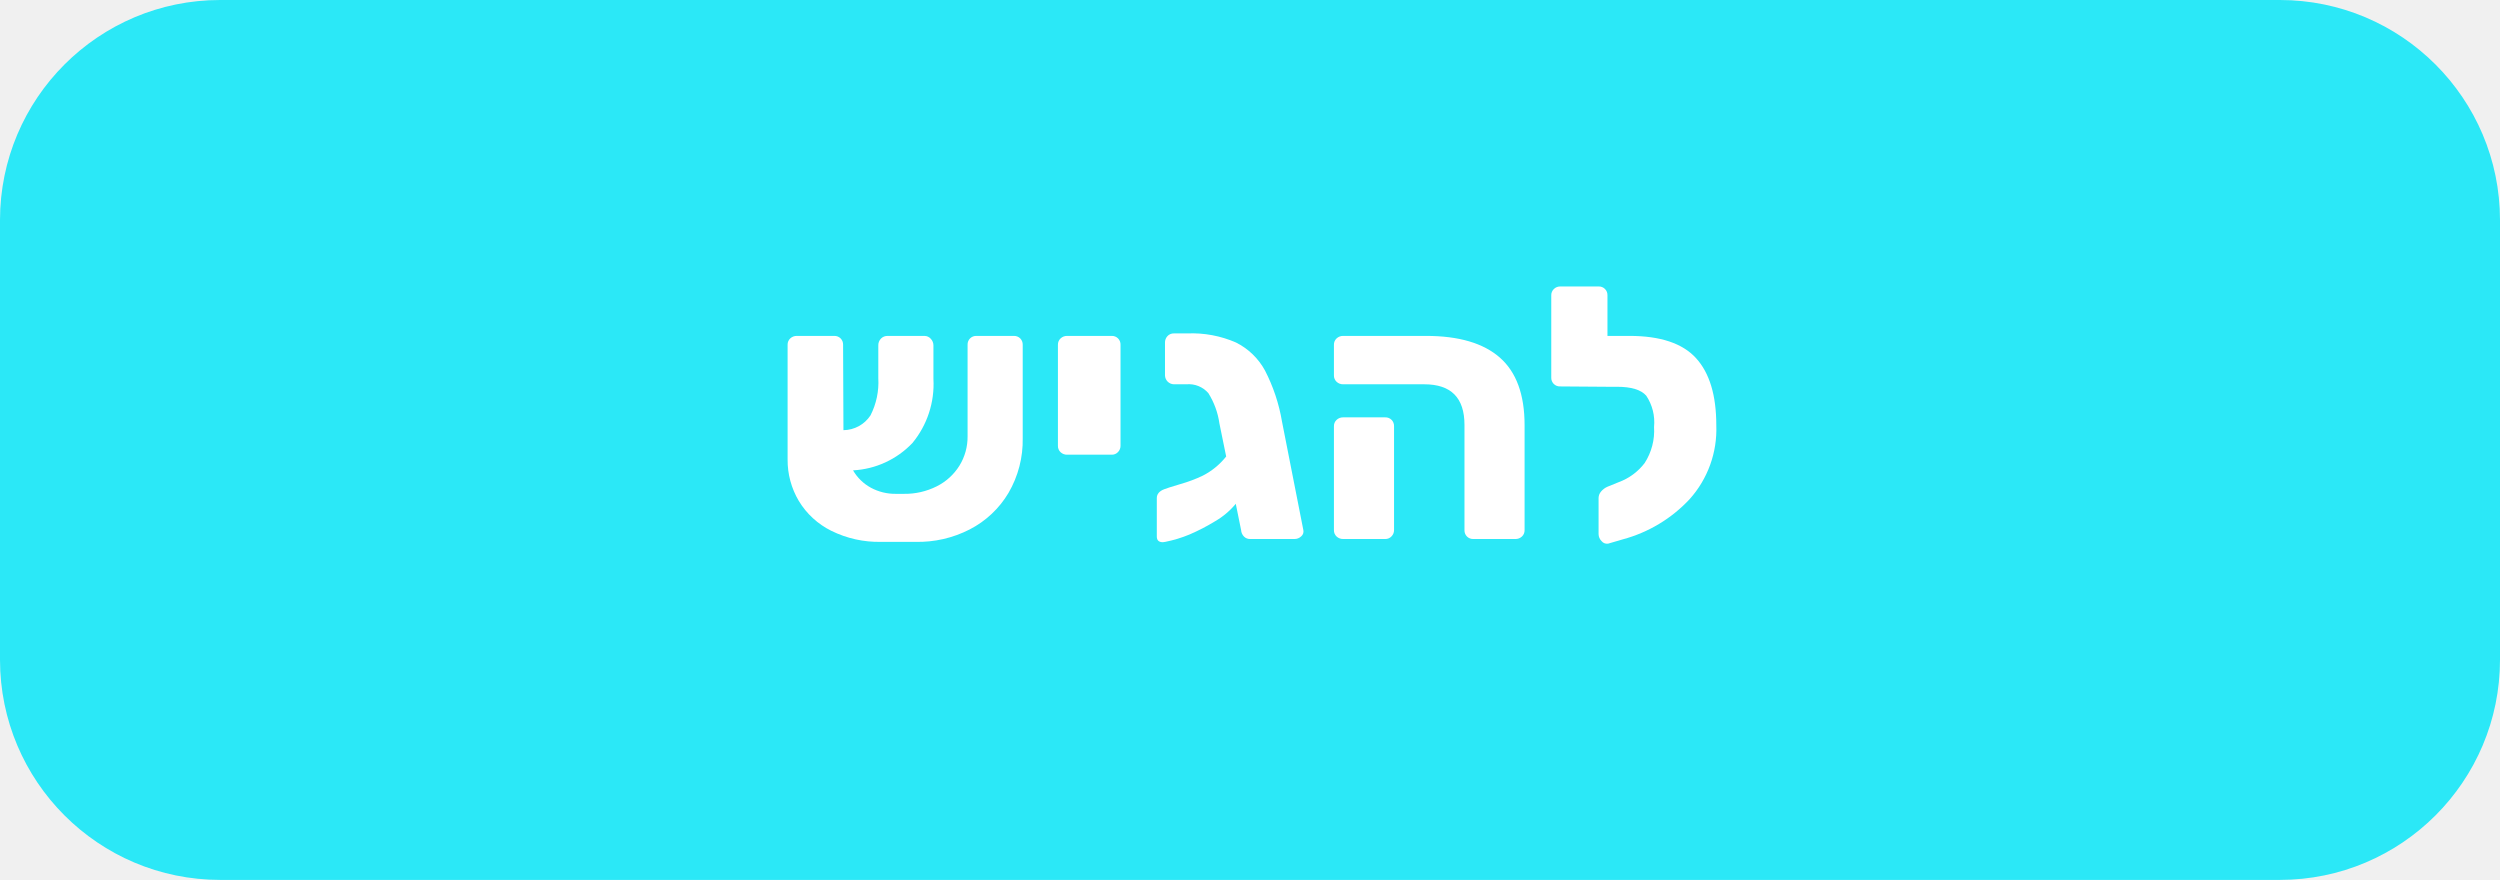
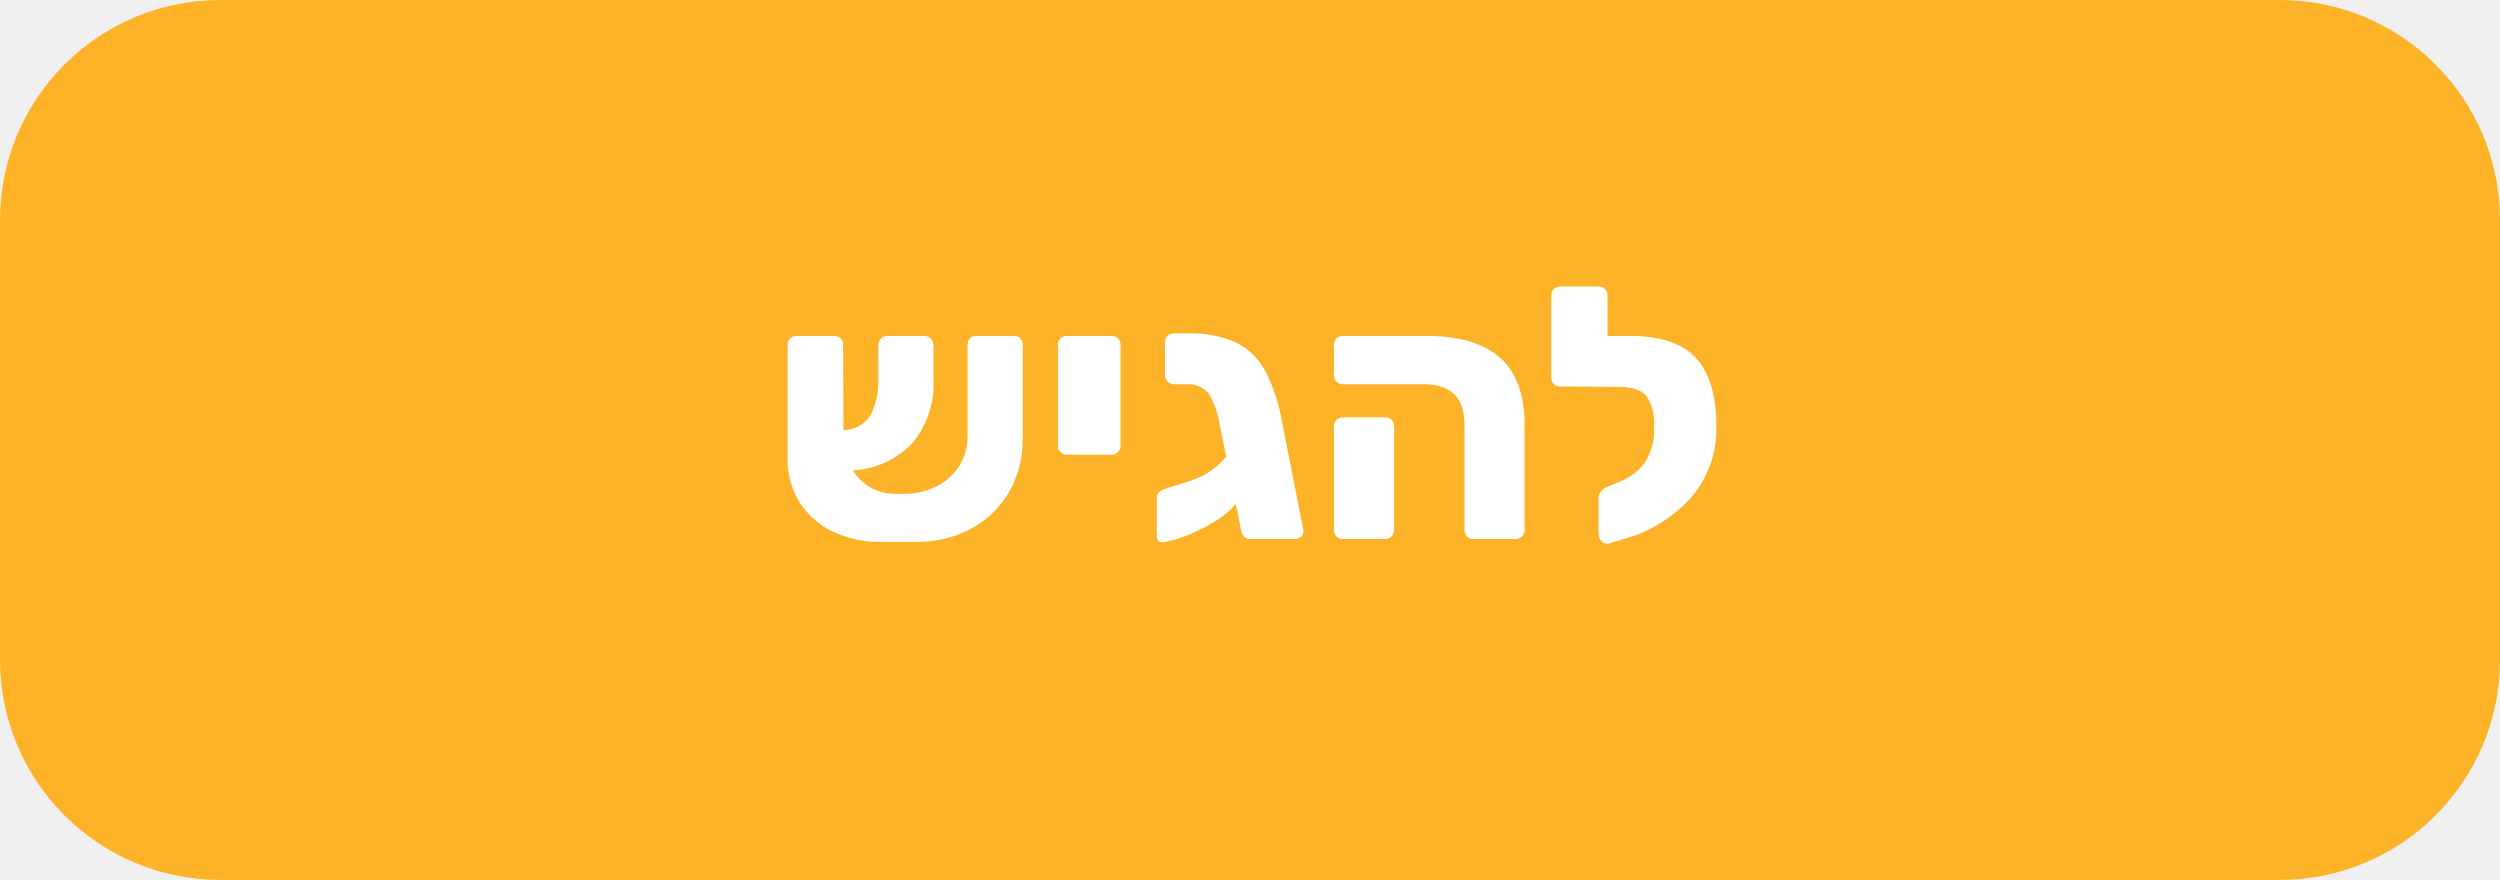
<svg xmlns="http://www.w3.org/2000/svg" id="b5b75fd0-2a88-4c36-a697-fbdac7a1ef87" data-name="af24277a-818d-4c8b-9f60-dd58099a2de4" viewBox="0 0 295.2 103.9">
  <defs>
-     <style>.bb4d9616-d47c-4123-90cd-bd1be3181537{fill:#2be8f7;stroke:#2be8f7;stroke-width:6px;}.ba0d4974-4424-4172-9c96-621c8171b989{fill:#fff;}</style>
+     <style>.bb4d9616-d47c-4123-90cd-bd1be3181537{fill:#fcb328;stroke:#fcb328;stroke-width:6px;}.ba0d4974-4424-4172-9c96-621c8171b989{fill:#fff;}</style>
  </defs>
  <path id="f04a1980-9f11-4119-b000-1b0fbd9dabca" data-name="Rectangle 86" class="bb4d9616-d47c-4123-90cd-bd1be3181537" d="M26,3H269.2a23.003,23.003,0,0,1,23,23V77.9a23.003,23.003,0,0,1-23,23H26a23.003,23.003,0,0,1-23-23V26A23.003,23.003,0,0,1,26,3Z" />
  <path class="ba0d4974-4424-4172-9c96-621c8171b989" d="M120.468,39.958a1.026,1.026,0,0,1,.294.757V51.719a12.343,12.343,0,0,1-1.68,6.488,11.384,11.384,0,0,1-4.578,4.306,13.337,13.337,0,0,1-6.426,1.47h-4.032a12.636,12.636,0,0,1-5.88-1.302A9.313,9.313,0,0,1,94.323,59.152a9.439,9.439,0,0,1-1.323-4.914V40.715a.989.989,0,0,1,.315-.757,1.098,1.098,0,0,1,.777-.294h4.41a1.007,1.007,0,0,1,1.05,1.051l.042,10.08a3.873,3.873,0,0,0,3.192-1.743,8.579,8.579,0,0,0,.924-4.39V40.799a1.109,1.109,0,0,1,.315-.819,1.056,1.056,0,0,1,.777-.315h4.368a.98.98,0,0,1,.735.336,1.129,1.129,0,0,1,.315.799V44.746a10.935,10.935,0,0,1-2.478,7.561,10.416,10.416,0,0,1-7.014,3.233,5.43,5.43,0,0,0,2.121,2.059,6.038,6.038,0,0,0,2.919.714h.966a8.353,8.353,0,0,0,3.864-.882,6.672,6.672,0,0,0,2.688-2.437,6.468,6.468,0,0,0,.966-3.485V40.715A1.007,1.007,0,0,1,115.302,39.664h4.41A1.027,1.027,0,0,1,120.468,39.958Z" />
  <path class="ba0d4974-4424-4172-9c96-621c8171b989" d="M125.235,53.398a.986.986,0,0,1-.315-.756V40.715a.989.989,0,0,1,.315-.757,1.098,1.098,0,0,1,.777-.294h5.25a1.007,1.007,0,0,1,1.05,1.051V52.642a1.047,1.047,0,0,1-.294.735.988.988,0,0,1-.756.314h-5.25A1.094,1.094,0,0,1,125.235,53.398Z" />
  <path class="ba0d4974-4424-4172-9c96-621c8171b989" d="M153.648,63.331a1.128,1.128,0,0,1-.798.315h-5.25a.969.969,0,0,1-.714-.294,1.175,1.175,0,0,1-.336-.756l-.63-3.108a9.003,9.003,0,0,1-2.436,2.059,23.727,23.727,0,0,1-3.045,1.574,15.113,15.113,0,0,1-2.835.861l-.294.042q-.715,0-.714-.672V58.816q0-.713.882-1.05.294-.126,1.911-.609a16.619,16.619,0,0,0,2.625-.986,8.388,8.388,0,0,0,2.772-2.269L143.988,49.996a9.108,9.108,0,0,0-1.302-3.569,3.063,3.063,0,0,0-2.604-1.05H138.612a1.077,1.077,0,0,1-1.05-1.051V40.463a1.094,1.094,0,0,1,.294-.777A.988.988,0,0,1,138.612,39.37h1.596a13.008,13.008,0,0,1,5.733,1.071,7.93,7.93,0,0,1,3.423,3.297,20.585,20.585,0,0,1,2.016,6.048l2.52,12.811A.751.751,0,0,1,153.648,63.331Z" />
  <path class="ba0d4974-4424-4172-9c96-621c8171b989" d="M173.219,63.352a1.02,1.02,0,0,1-.294-.756V50.164q0-4.787-4.746-4.787h-9.576a1.095,1.095,0,0,1-.777-.295.986.986,0,0,1-.315-.756V40.715a.989.989,0,0,1,.315-.757,1.098,1.098,0,0,1,.777-.294h9.786q5.796,0,8.715,2.562,2.919,2.562,2.919,7.979V62.597a.986.986,0,0,1-.315.756,1.095,1.095,0,0,1-.777.294h-4.956A1.021,1.021,0,0,1,173.219,63.352Zm-15.393,0a.986.986,0,0,1-.315-.756V50.332a.989.989,0,0,1,.315-.756,1.098,1.098,0,0,1,.777-.294h4.956a1.007,1.007,0,0,1,1.05,1.05V62.597a1.044,1.044,0,0,1-.294.734.989.989,0,0,1-.756.315h-4.956A1.094,1.094,0,0,1,157.826,63.352Z" />
  <path class="ba0d4974-4424-4172-9c96-621c8171b989" d="M200.267,42.289q2.394,2.626,2.394,7.917a12.349,12.349,0,0,1-3.15,8.736,16.722,16.722,0,0,1-7.896,4.746l-1.722.504a.813.813,0,0,1-.777-.294,1.194,1.194,0,0,1-.357-.84V58.816a1.198,1.198,0,0,1,.294-.777,2.073,2.073,0,0,1,.756-.566l1.344-.546a6.775,6.775,0,0,0,3.045-2.247,7.034,7.034,0,0,0,1.113-4.264,5.657,5.657,0,0,0-.924-3.695q-.924-1.05-3.444-1.05h-1.092l-5.628-.042a1.007,1.007,0,0,1-1.05-1.051V34.877a.989.989,0,0,1,.315-.757,1.045,1.045,0,0,1,.735-.294h4.536a1.007,1.007,0,0,1,1.05,1.051V39.664h2.604Q197.873,39.664,200.267,42.289Z" />
</svg>
